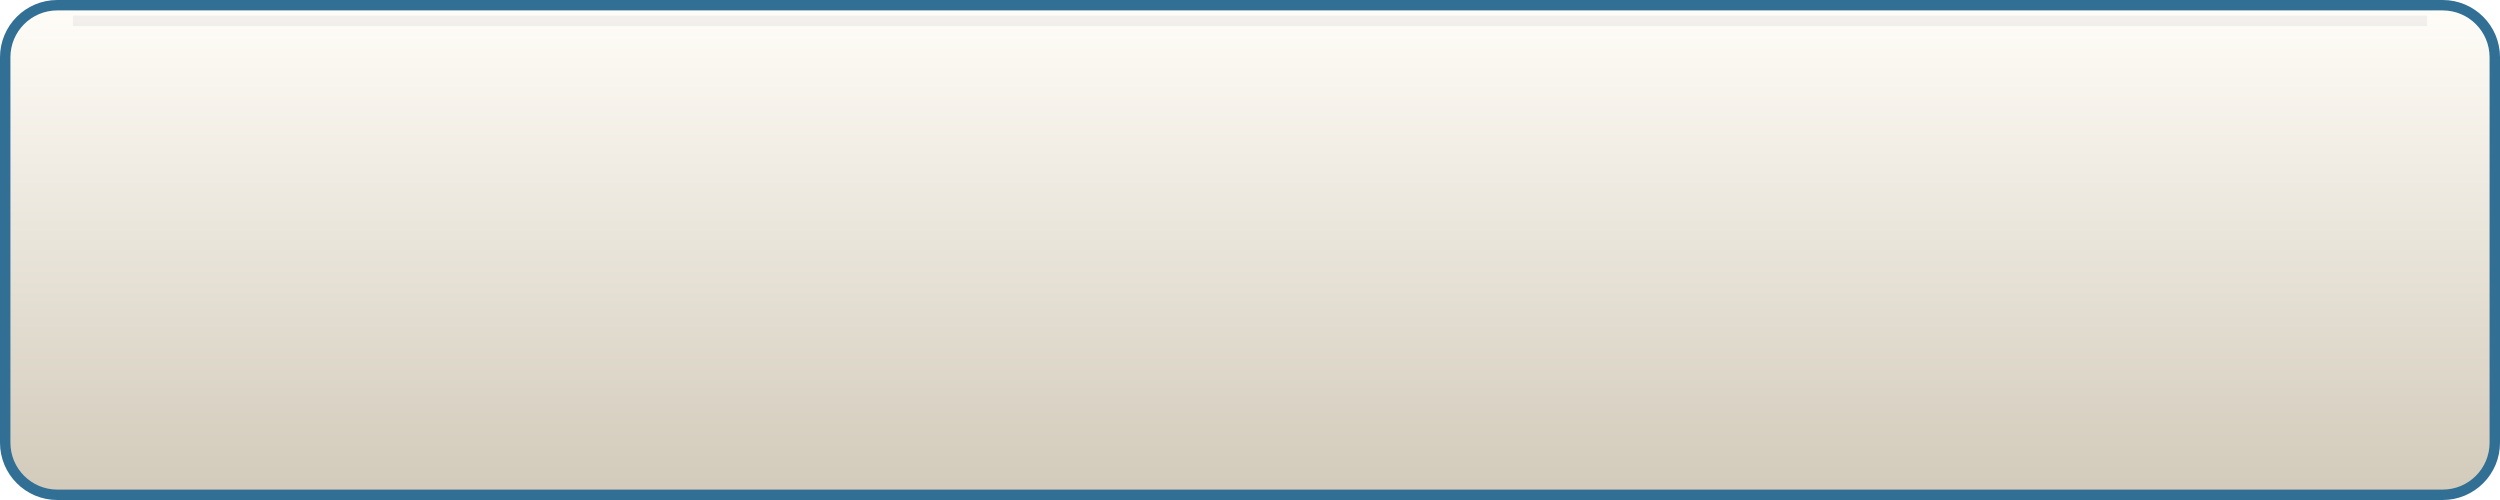
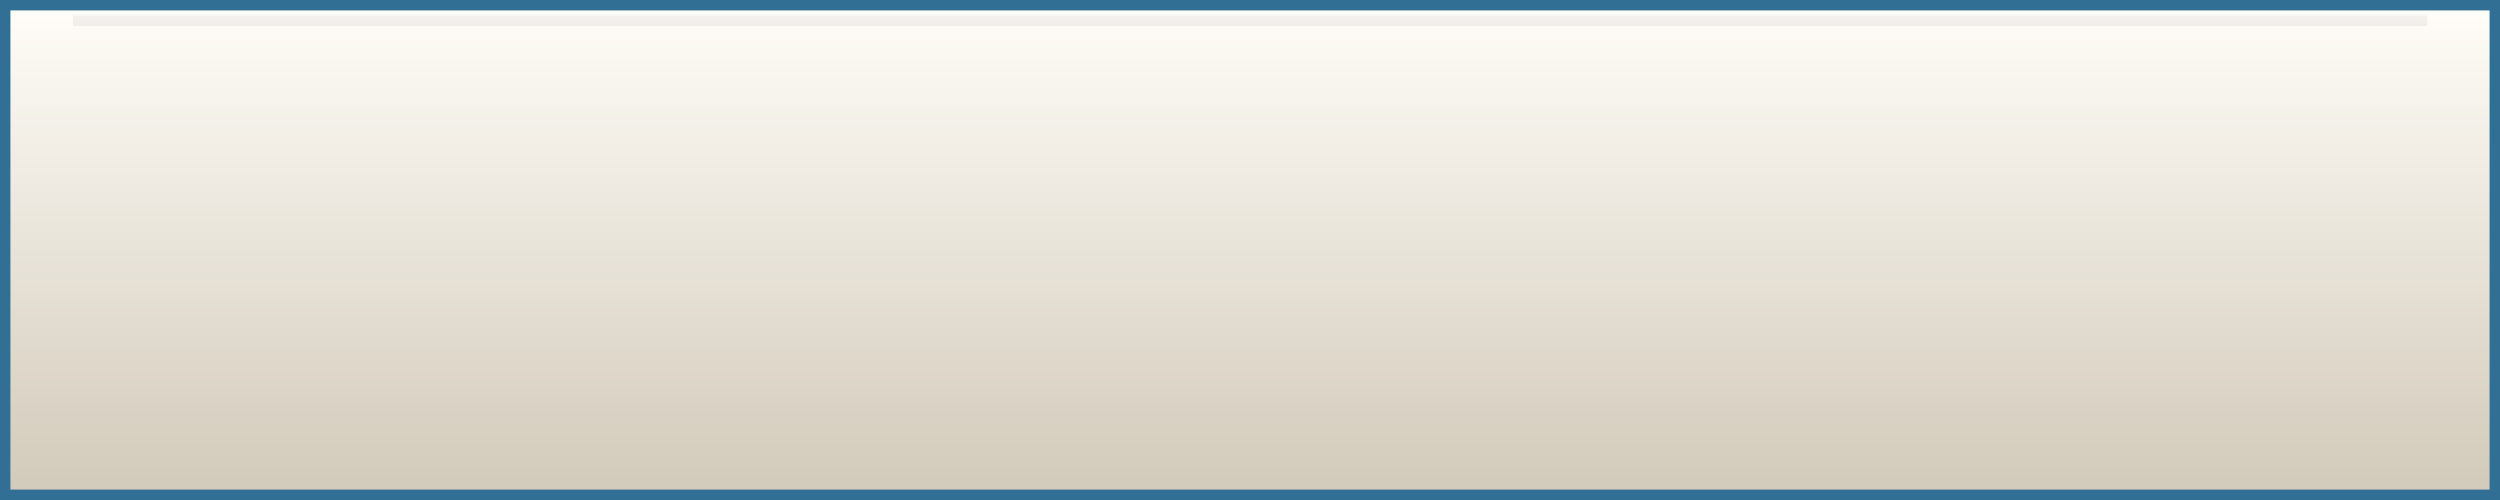
<svg xmlns="http://www.w3.org/2000/svg" width="240" height="48" viewBox="0 0 240 48">
  <defs>
    <linearGradient id="g" x2="0" y2="1">
      <stop stop-color="#fffdf8" />
      <stop offset="1" stop-color="#d2caba" />
    </linearGradient>
  </defs>
-   <rect x=".5" y=".5" width="239" height="47" rx="5" fill="url(#g)" stroke="#316f95" />
+   <rect x=".5" y=".5" width="239" height="47" fill="url(#g)" stroke="#316f95" />
  <path d="M7 2h226" stroke="#303741" opacity=".06" />
</svg>
